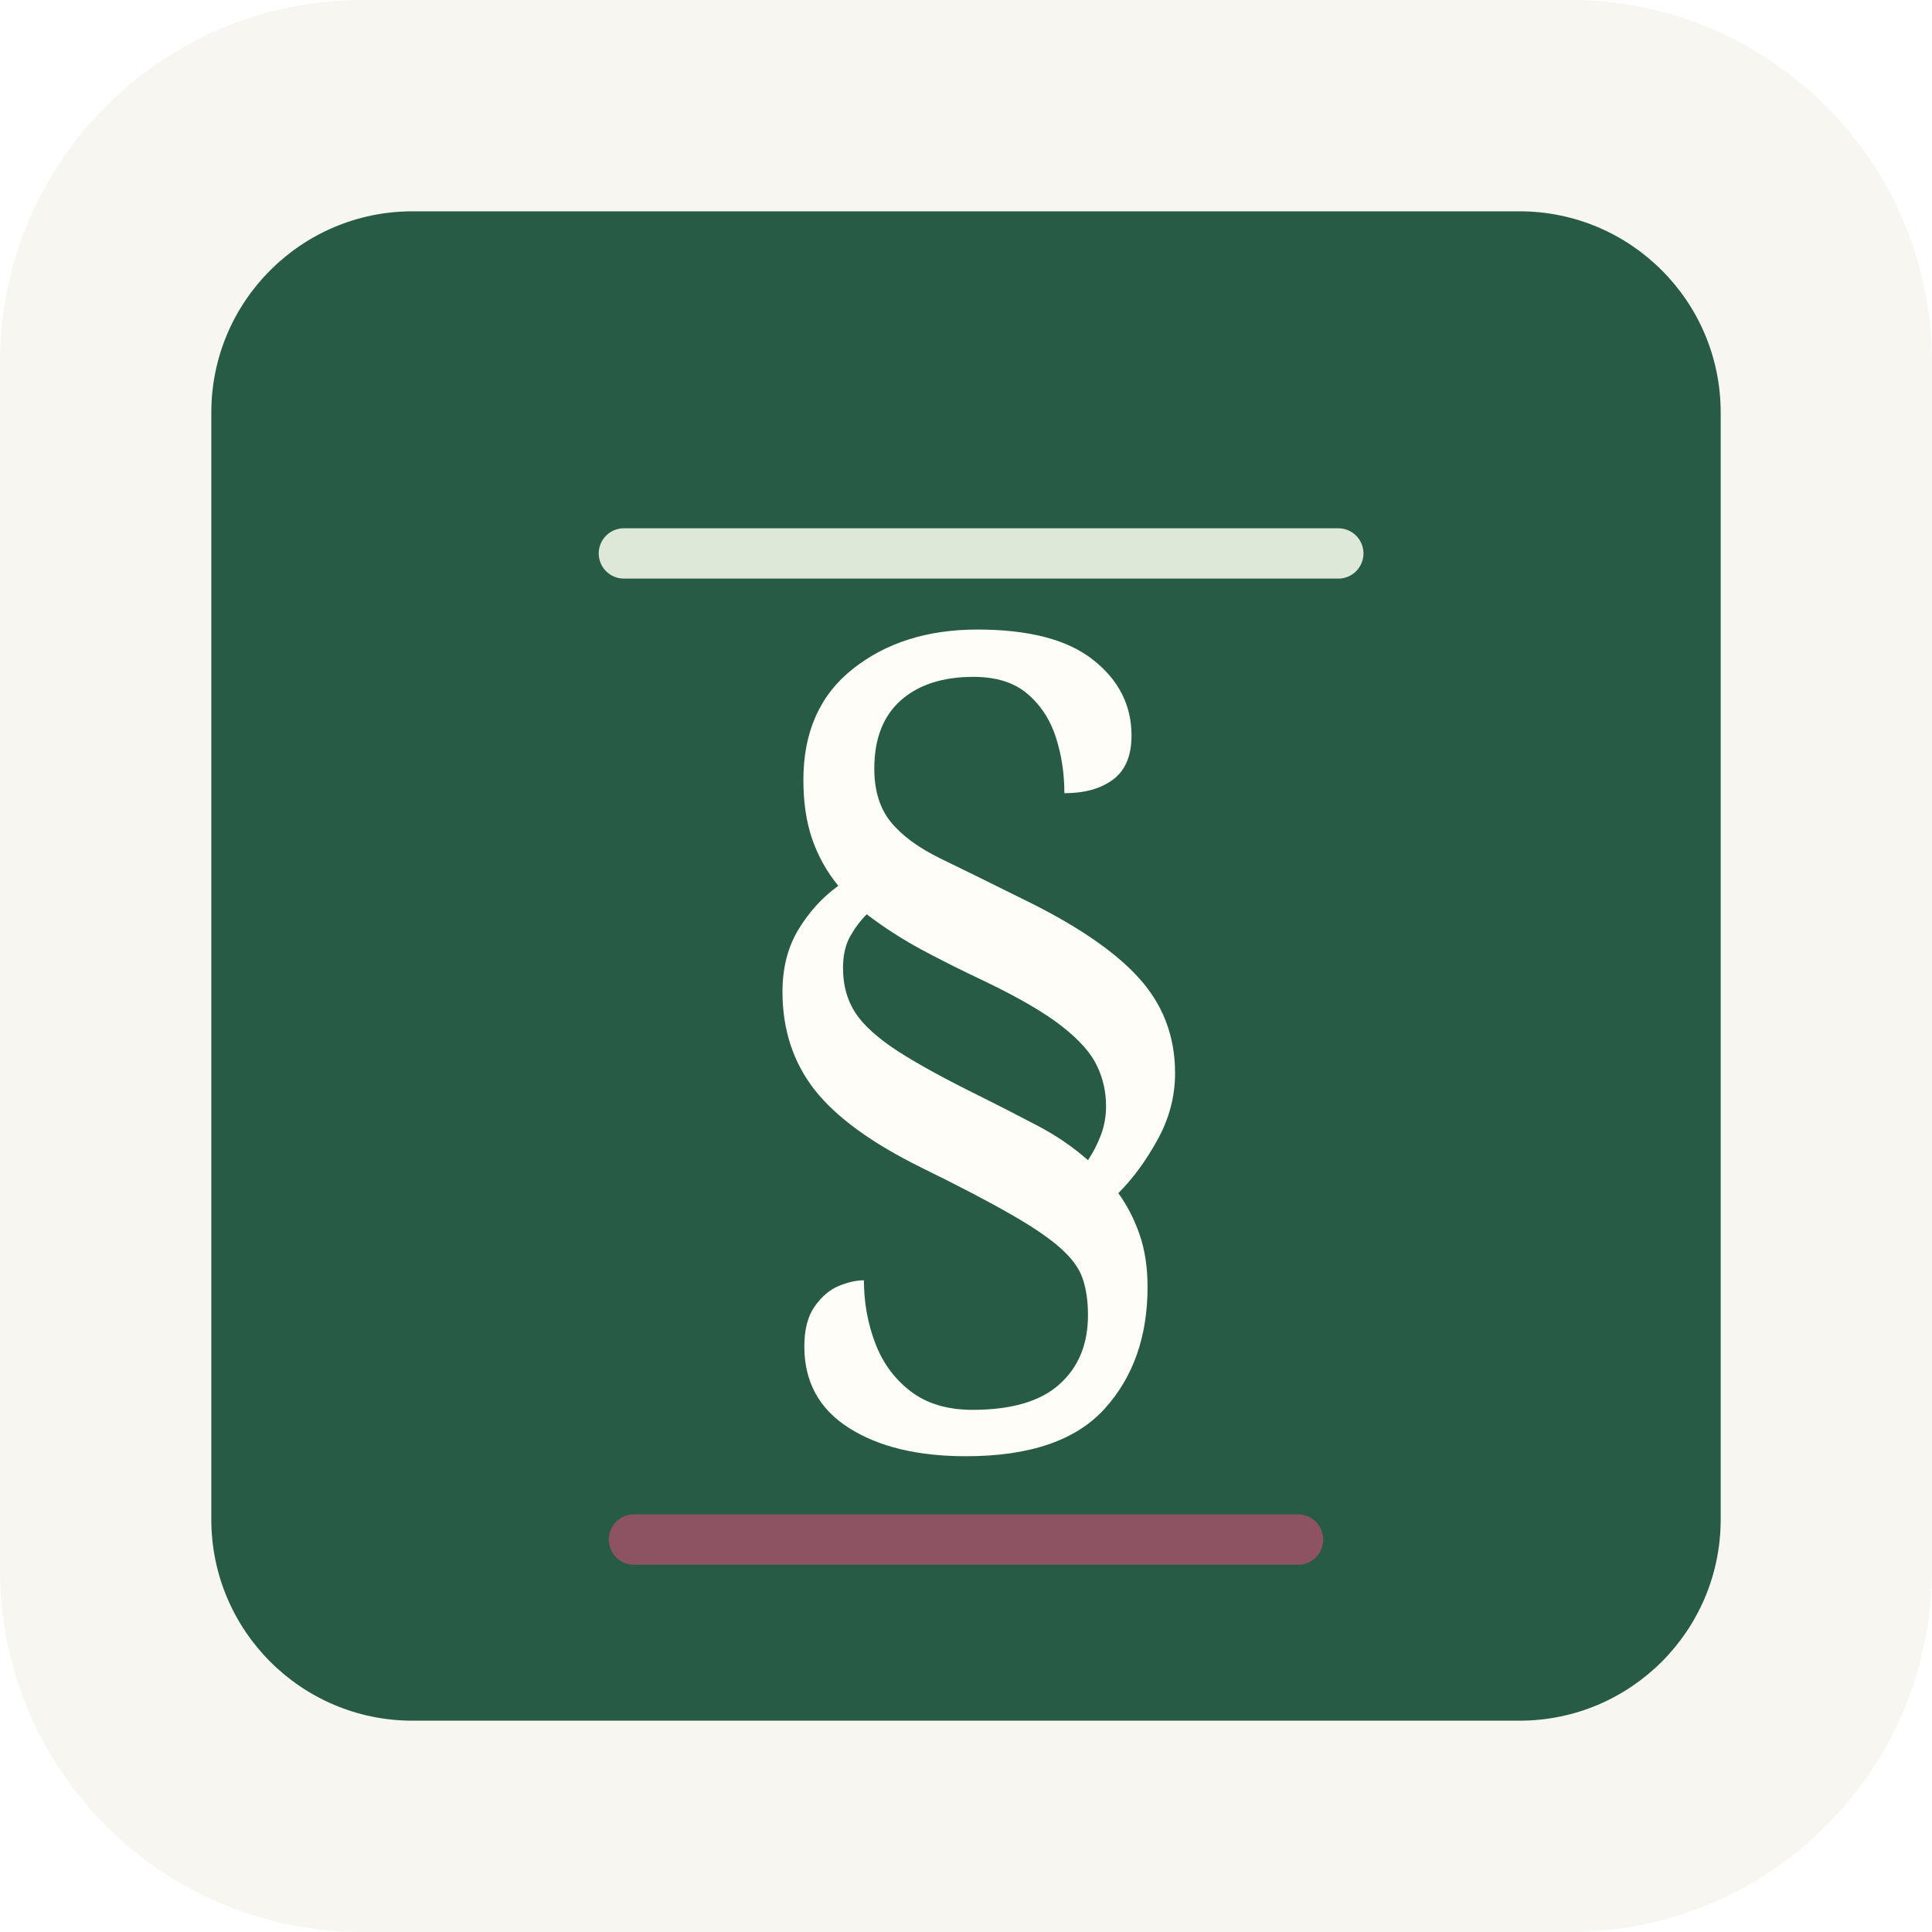
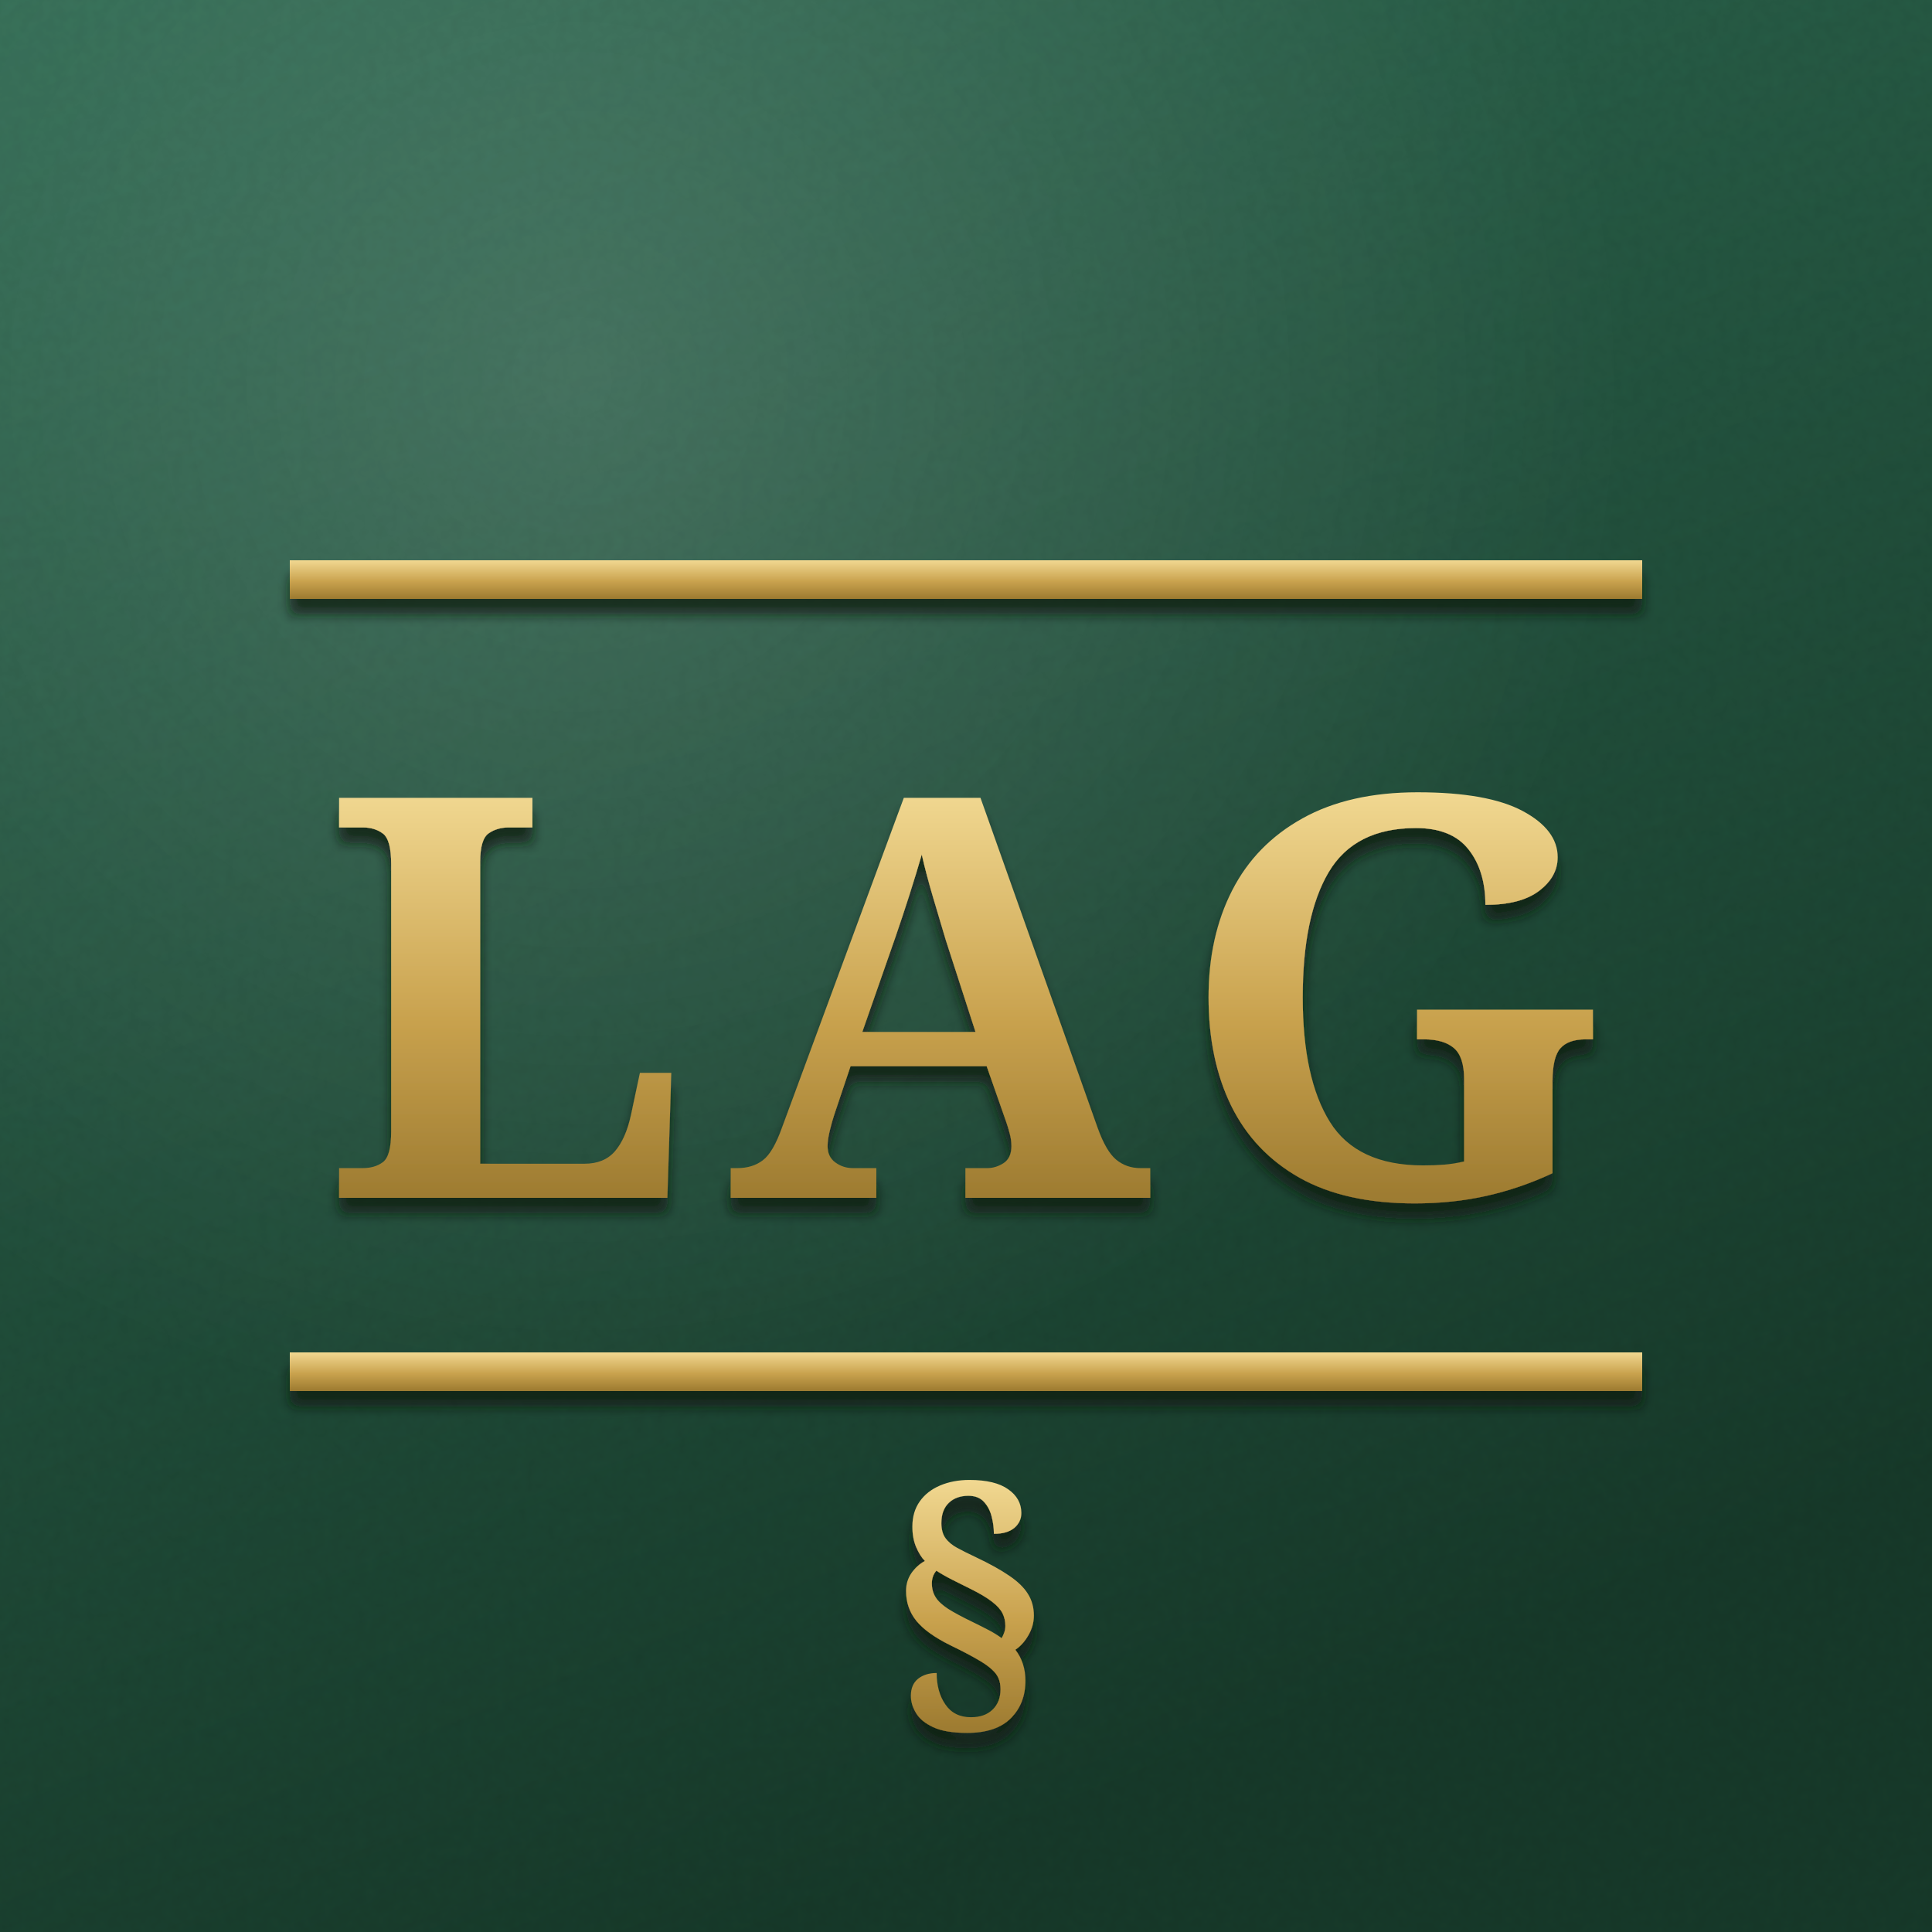
- <svg xmlns="http://www.w3.org/2000/svg" viewBox="0 0 192 192">
-   <rect width="192" height="192" rx="36" fill="#F7F6F0" />
-   <rect x="21" y="21" width="150" height="150" rx="20" fill="#285B46" />
-   <path d="M62 55H133" stroke="#DDE8D8" stroke-width="5" stroke-linecap="round" />
-   <text x="96" y="134" font-family="Georgia,serif" font-size="94" text-anchor="middle" fill="#FFFDF8">§</text>
-   <path d="M63 153H129" stroke="#8E5362" stroke-width="5" stroke-linecap="round" />
+ <svg xmlns="http://www.w3.org/2000/svg" viewBox="0 0 200 200">
+   <defs>
+     <linearGradient id="leather" x1="0" y1="0" x2="0.4" y2="1">
+       <stop offset="0" stop-color="#2E6B52" />
+       <stop offset="1" stop-color="#173A2A" />
+     </linearGradient>
+     <linearGradient id="gold" x1="0" y1="0" x2="0" y2="1">
+       <stop offset="0" stop-color="#F1D891" />
+       <stop offset=".55" stop-color="#C9A24E" />
+       <stop offset="1" stop-color="#9C7A30" />
+     </linearGradient>
+     <filter id="emboss" x="-10%" y="-10%" width="120%" height="120%">
+       <feDropShadow dx="0" dy="1.6" stdDeviation="0.6" flood-color="#0B1F16" flood-opacity=".75" />
+     </filter>
+     <filter id="grain">
+       <feTurbulence type="fractalNoise" baseFrequency=".9" numOctaves="2" seed="4" />
+       <feColorMatrix values="0 0 0 0 0  0 0 0 0 0  0 0 0 0 0  0 0 0 .07 0" />
+       <feComposite in2="SourceGraphic" operator="in" />
+     </filter>
+     <radialGradient id="sheen" cx=".3" cy=".2" r=".9">
+       <stop offset="0" stop-color="#fff" stop-opacity=".14" />
+       <stop offset=".6" stop-color="#fff" stop-opacity="0" />
+     </radialGradient>
+   </defs>
+   <rect width="200" height="200" fill="url(#leather)" />
+   <rect width="200" height="200" fill="#000" filter="url(#grain)" />
+   <rect width="200" height="200" fill="url(#sheen)" />
+   <g filter="url(#emboss)" fill="url(#gold)">
+     <rect x="30" y="58" width="140" height="4" />
+     <rect x="30" y="140" width="140" height="4" />
+     <text x="100" y="124" font-family="'Iowan Old Style',Charter,Georgia,serif" font-weight="700" font-size="58" letter-spacing="4" text-anchor="middle">LAG</text>
+     <text x="100" y="176" font-family="'Iowan Old Style',Charter,Georgia,serif" font-weight="700" font-size="30" text-anchor="middle">§</text>
+   </g>
</svg>
